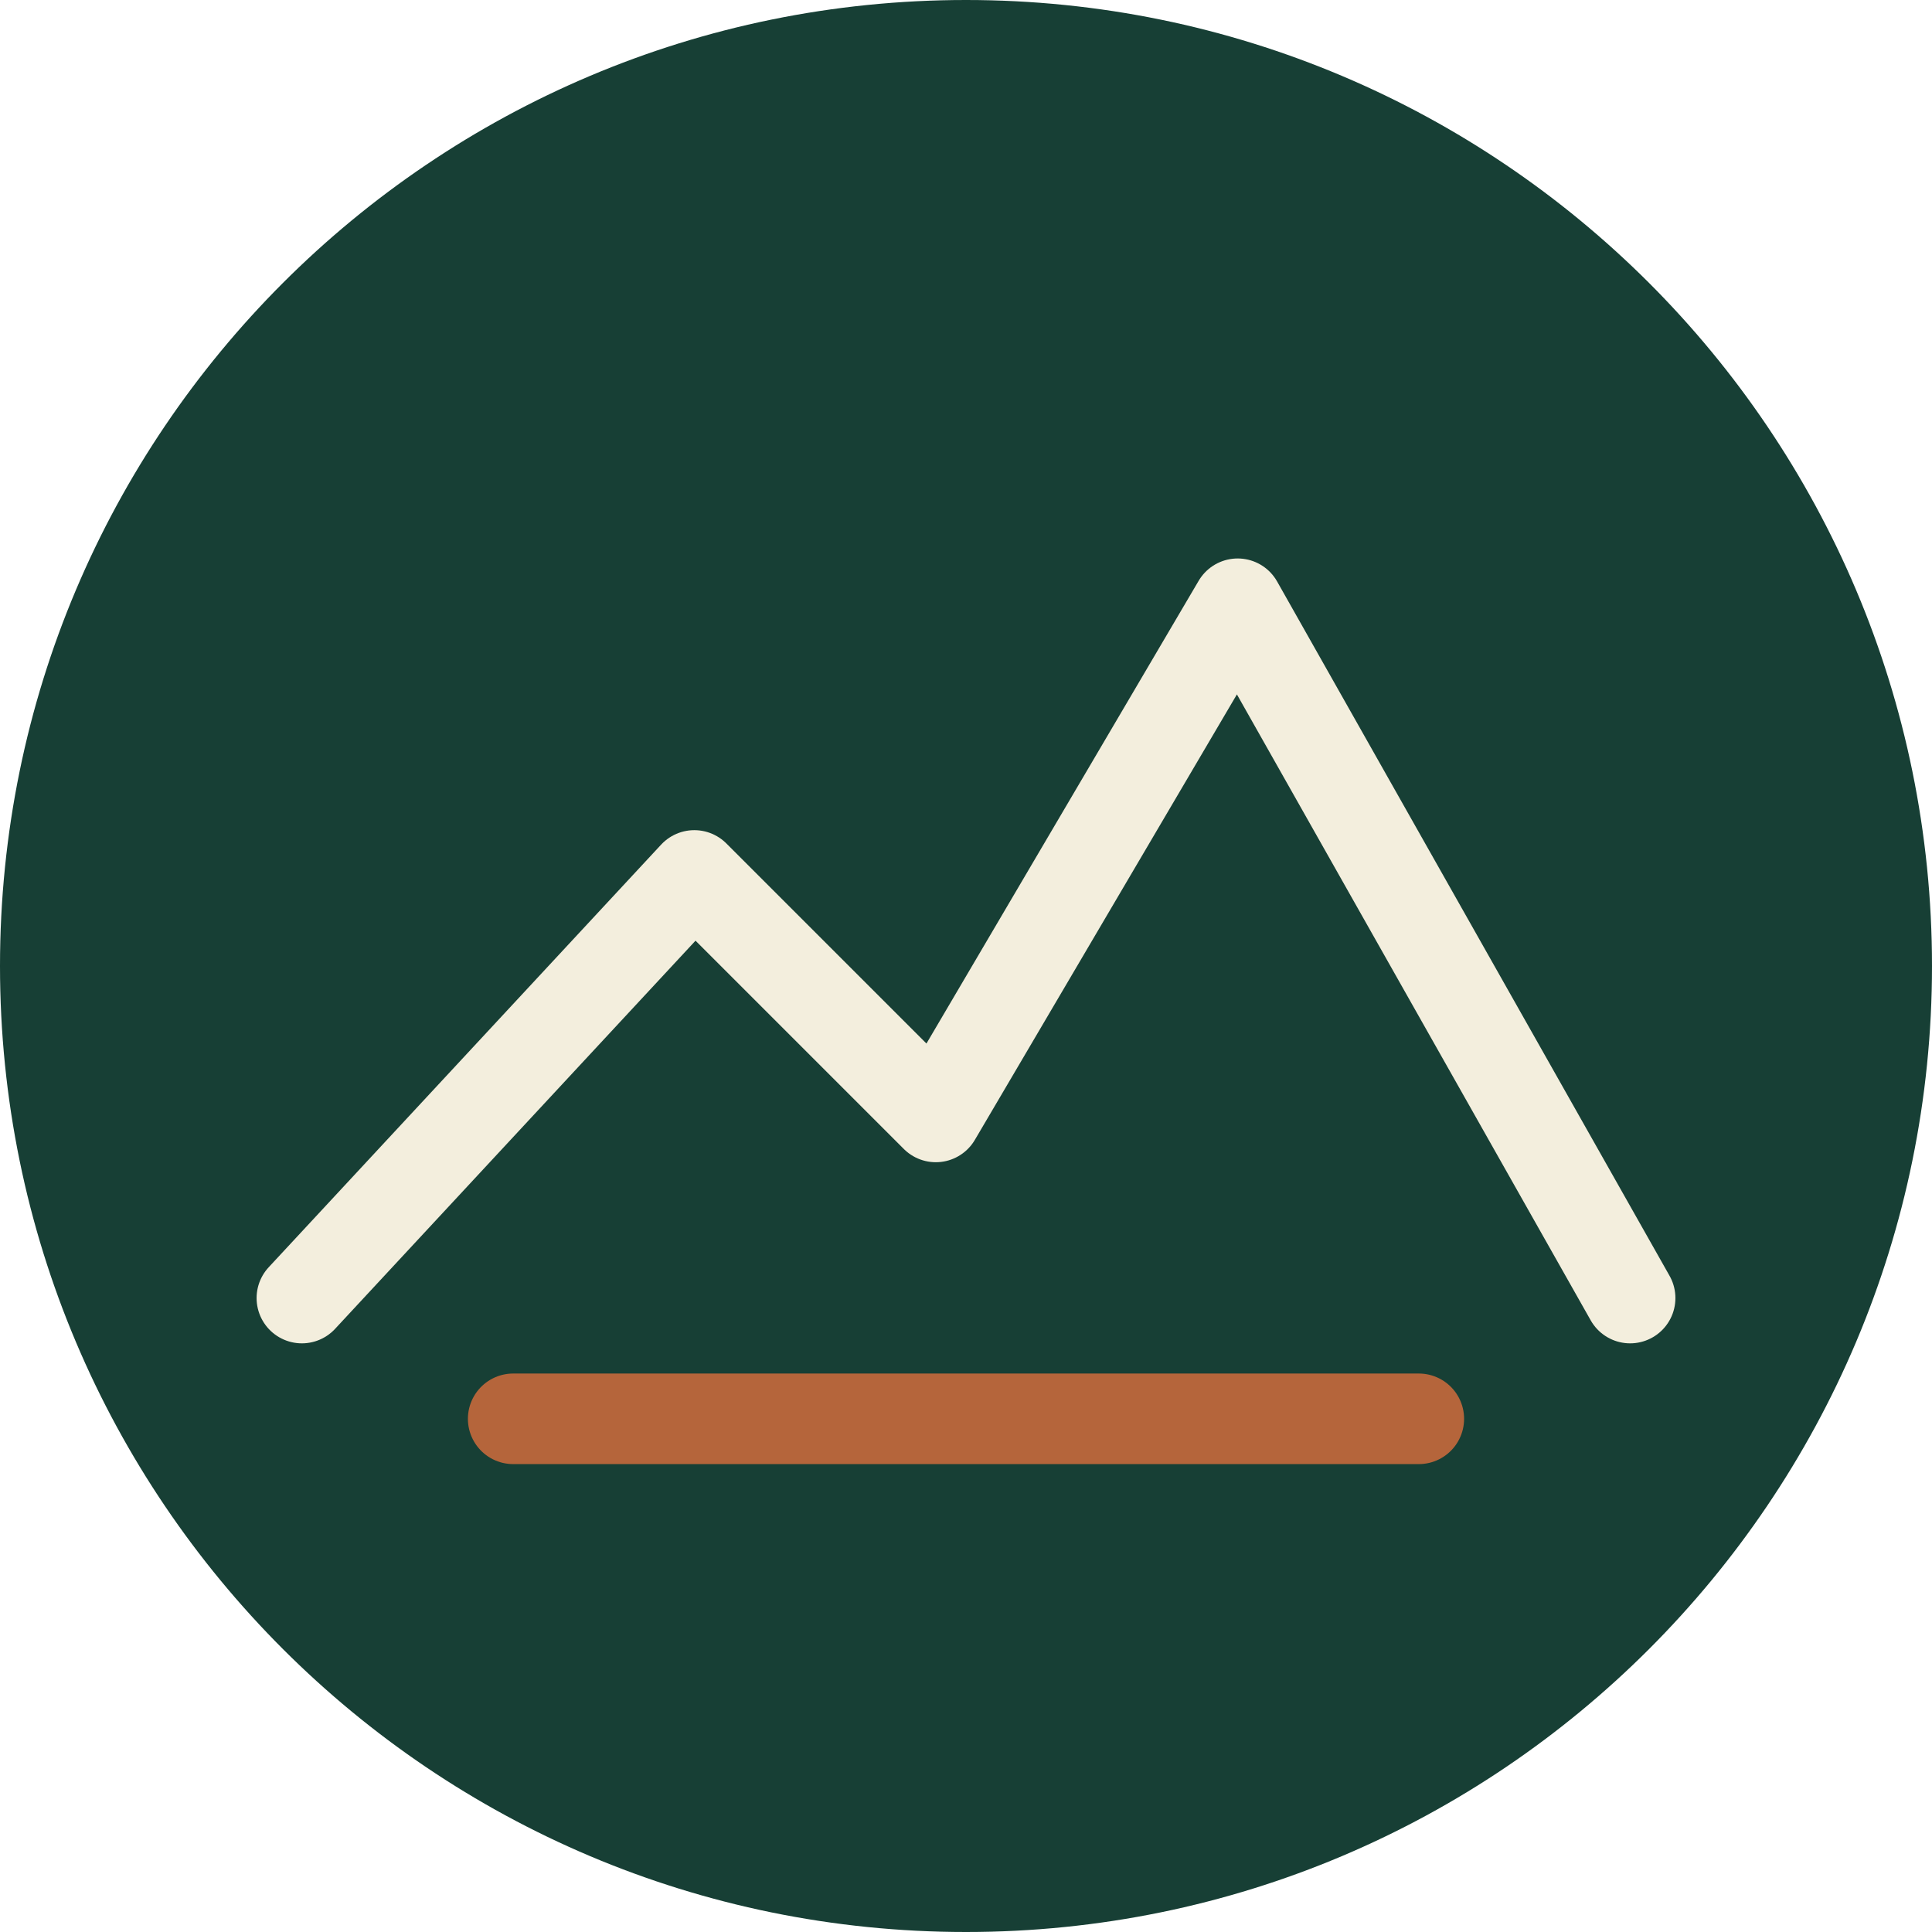
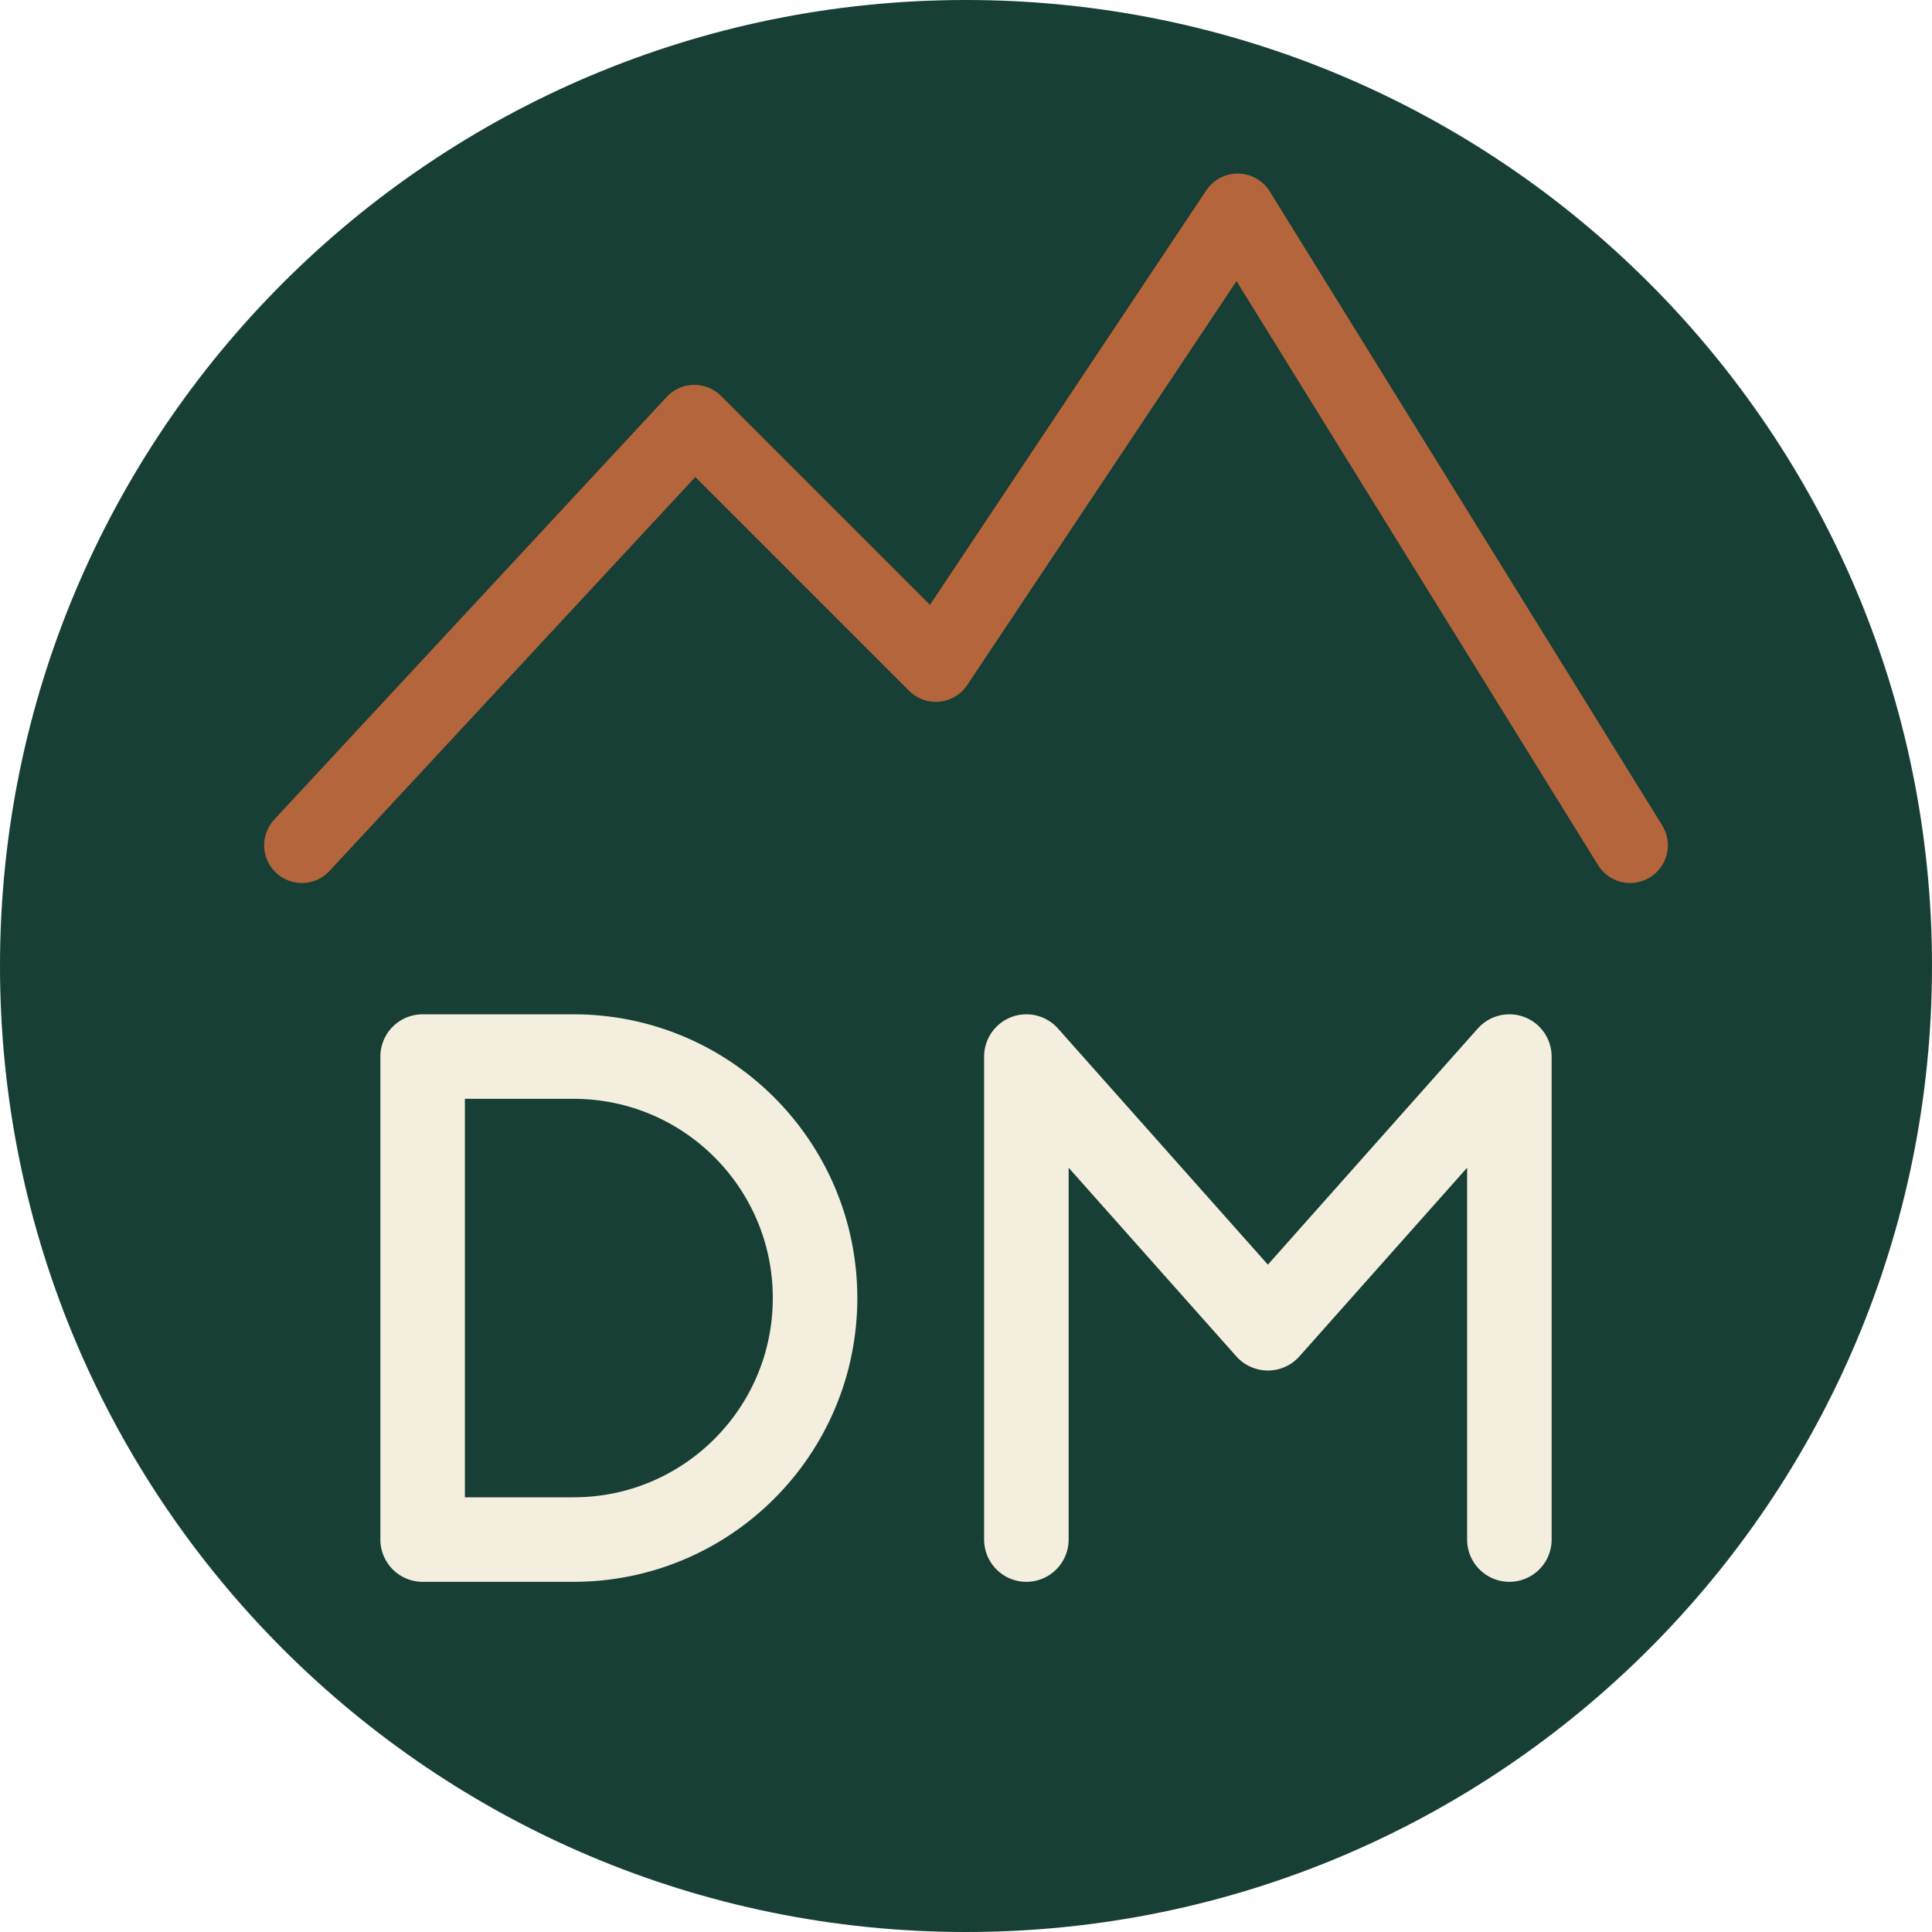
- <svg xmlns="http://www.w3.org/2000/svg" viewBox="0 0 64 64">
+ <svg xmlns="http://www.w3.org/2000/svg" viewBox="0 0 64 64" role="img" aria-label="Diego Martinez — ridge-line DM monogram">
  <rect width="64" height="64" rx="32" fill="#173f35" />
-   <path d="M10 43 23 29l8 8 10-17 13 23" fill="none" stroke="#f3eedd" stroke-width="3" stroke-linecap="round" stroke-linejoin="round" />
-   <path d="M17 47h30" stroke="#b5653b" stroke-width="3" stroke-linecap="round" />
+   <path d="M10 28 23 14l8 8 10-15 13 21" fill="none" stroke="#b5653b" stroke-width="2.5" stroke-linecap="round" stroke-linejoin="round" />
+   <path d="M14 35v16h5a8 8 0 0 0 0-16h-5Zm20 16V35l8 9 8-9v16" fill="none" stroke="#f3eedd" stroke-width="2.8" stroke-linecap="round" stroke-linejoin="round" />
</svg>
